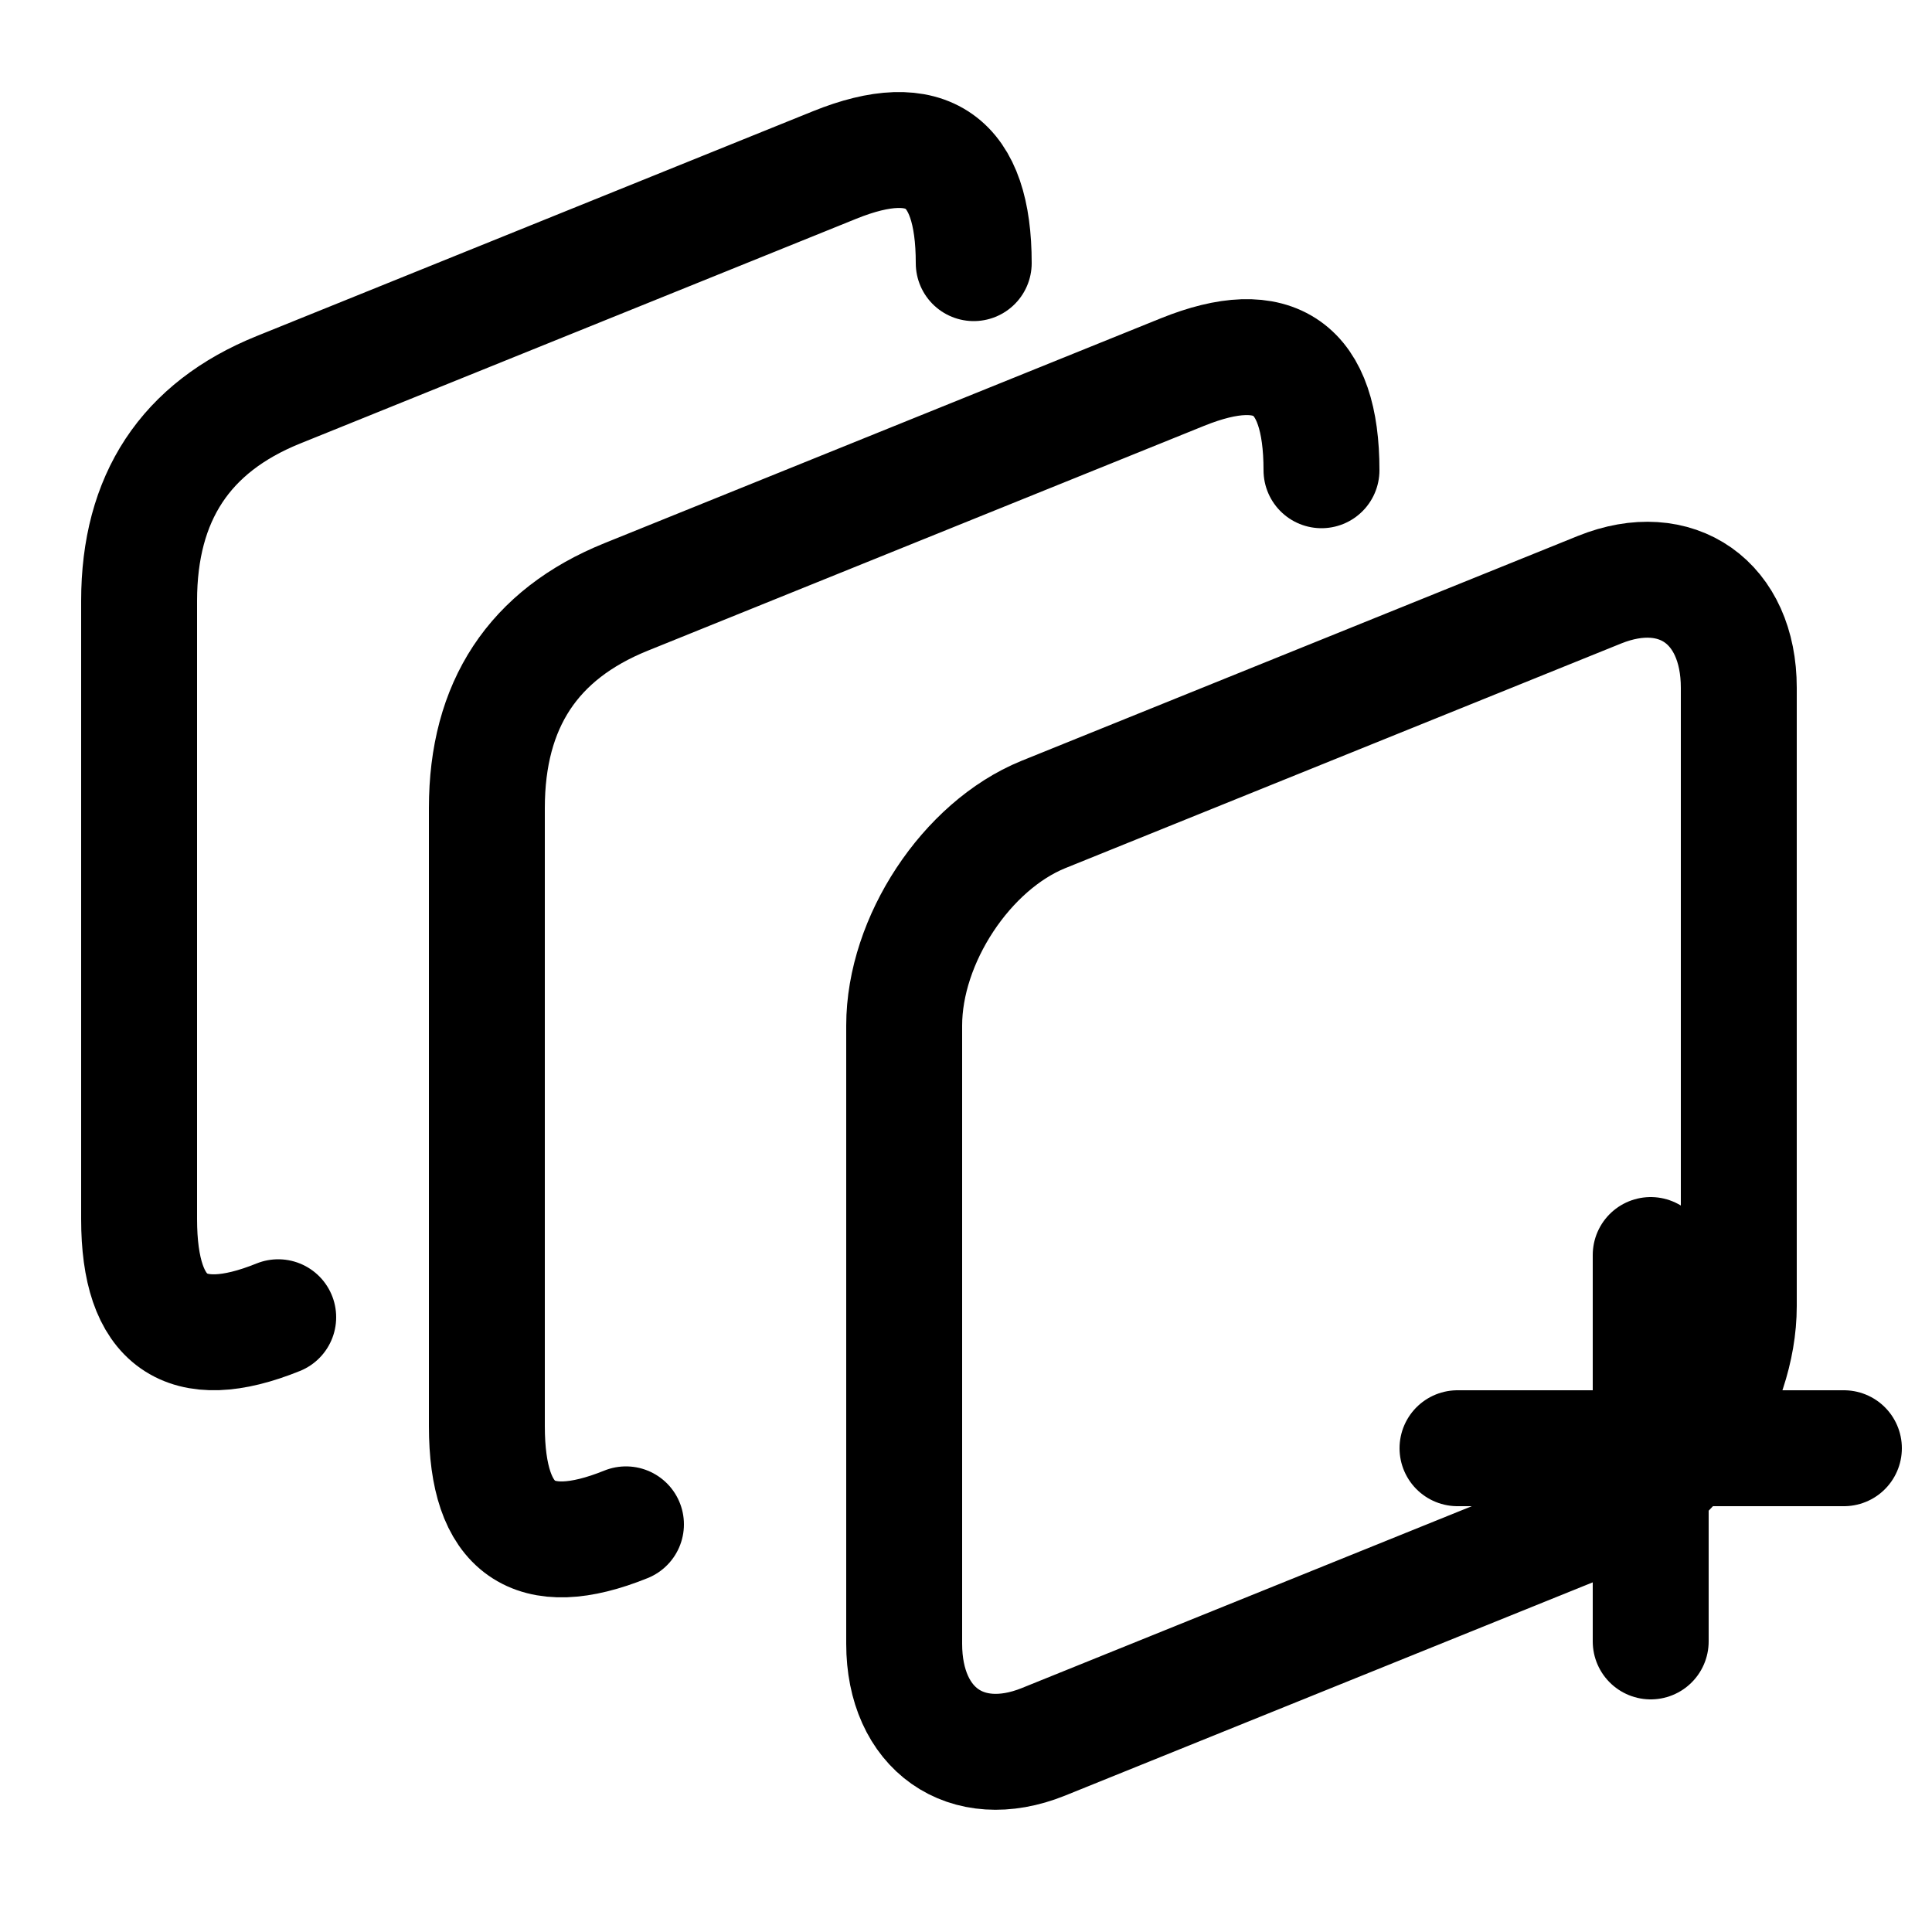
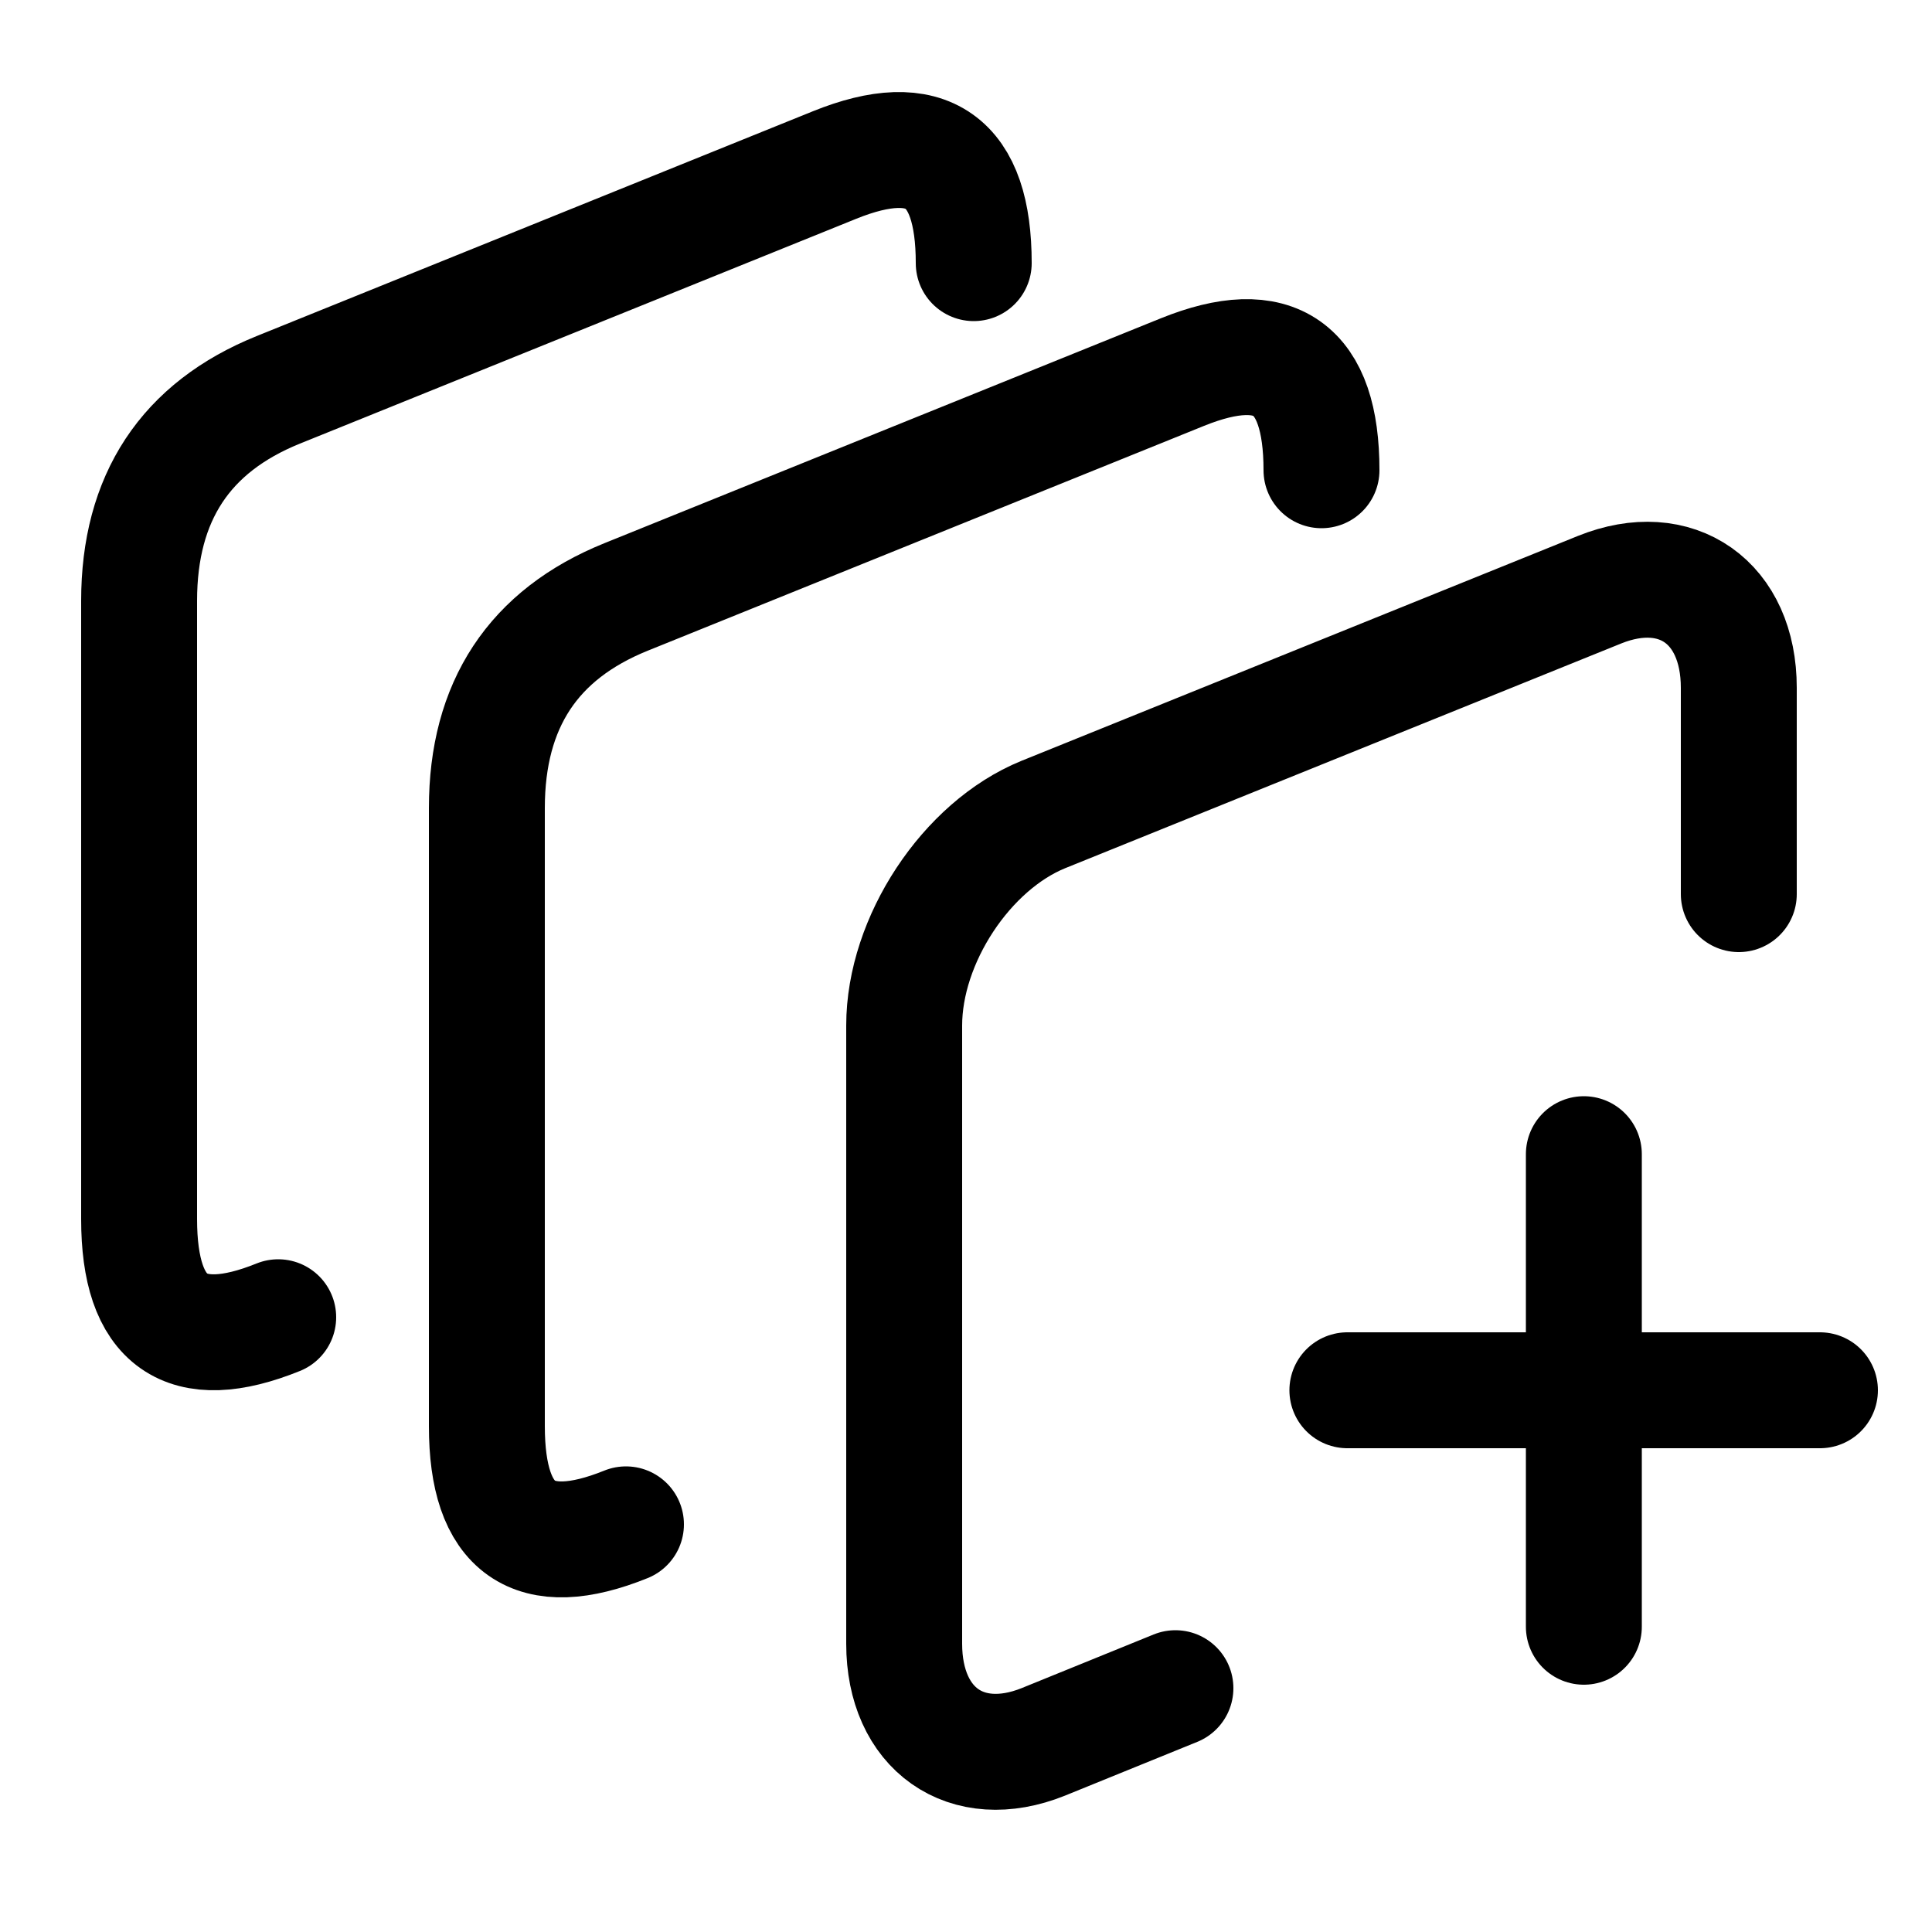
- <svg xmlns="http://www.w3.org/2000/svg" id="_图层_1" data-name="图层_1" version="1.1" viewBox="0 0 50 50">
-   <defs>
-     <style>
-       .st0, .st1 {
-         fill: none;
-         stroke: #000;
-         stroke-width: 3px;
-       }
- 
-       .st1 {
-         stroke-linecap: round;
-       }
-     </style>
-   </defs>
-   <g>
-     <path class="st1" d="M7.2,10.09l14.4-5.82c2.4-.97,3.6-.12,3.6,2.54M7.2,10.09c-2.4.97-3.6,2.79-3.6,5.46v16c0,2.67,1.2,3.51,3.6,2.54" />
-     <path class="st1" d="M16.2,15.45l14.4-5.82c2.4-.97,3.6-.12,3.6,2.54M16.2,15.45c-2.4.97-3.6,2.79-3.6,5.46v16c0,2.67,1.2,3.51,3.6,2.54" />
-     <path class="st0" d="M27,21.08l14.4-5.82c1.99-.8,3.6.33,3.6,2.54v16c0,2.21-1.61,4.65-3.6,5.46l-14.4,5.82c-1.99.8-3.6-.33-3.6-2.54v-16c0-2.21,1.61-4.65,3.6-5.46Z" />
-   </g>
-   <g>
-     <line class="st1" x1="42.72" y1="32.48" x2="42.72" y2="42.48" />
-     <line class="st1" x1="37.72" y1="37.48" x2="47.72" y2="37.48" />
-   </g>
+ <svg xmlns="http://www.w3.org/2000/svg" version="1.1" viewBox="0 0 50 50" fill="none" stroke="currentColor" stroke-linecap="round" stroke-width="3px">
+   <path d="M40.99,29.87v12.23" />
+   <line x1="34.87" y1="35.98" x2="47.1" y2="35.98" />
+   <path d="M30.42,43.69l-3.42,1.39c-1.99.8-3.6-.33-3.6-2.54v-16c0-2.21,1.61-4.65,3.6-5.46l14.4-5.82c1.99-.8,3.6.33,3.6,2.54v5.34" />
+   <path d="M16.2,15.45l14.4-5.82c2.4-.97,3.6-.12,3.6,2.54M16.2,15.45c-2.4.97-3.6,2.79-3.6,5.46v16c0,2.67,1.2,3.51,3.6,2.54" />
+   <path d="M7.2,10.09l14.4-5.82c2.4-.97,3.6-.12,3.6,2.54M7.2,10.09c-2.4.97-3.6,2.79-3.6,5.46v16c0,2.67,1.2,3.51,3.6,2.54" />
</svg>
